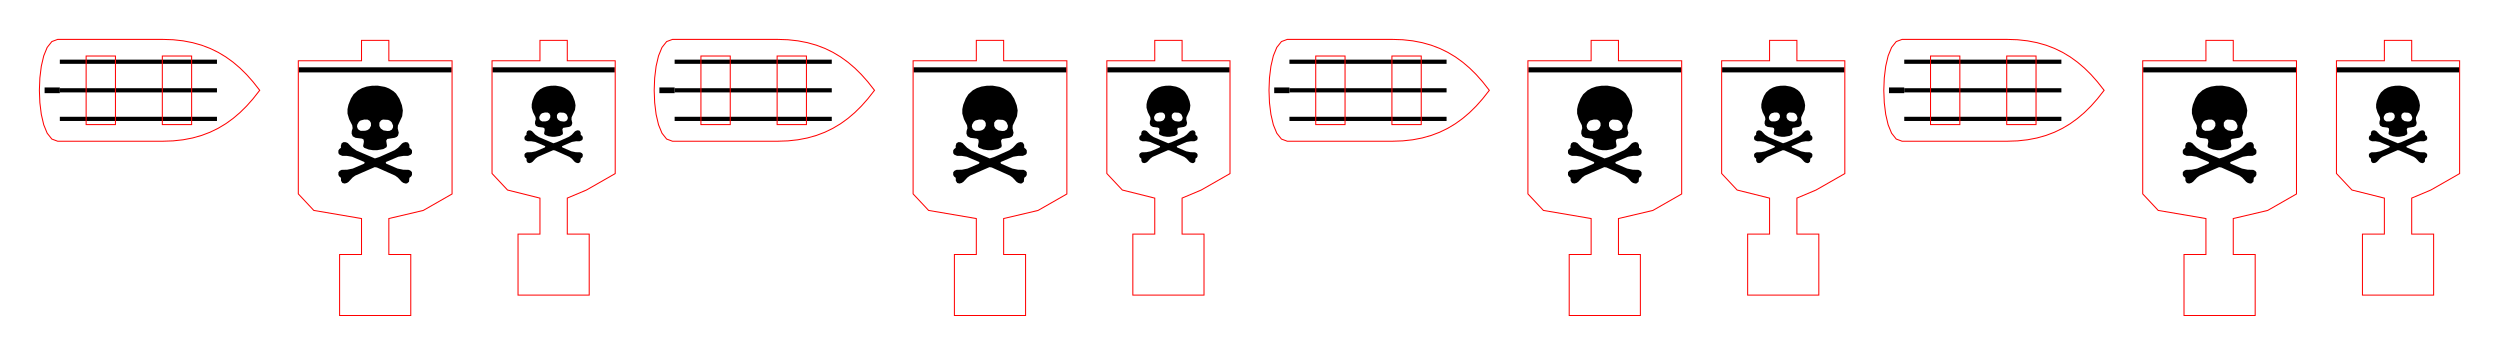
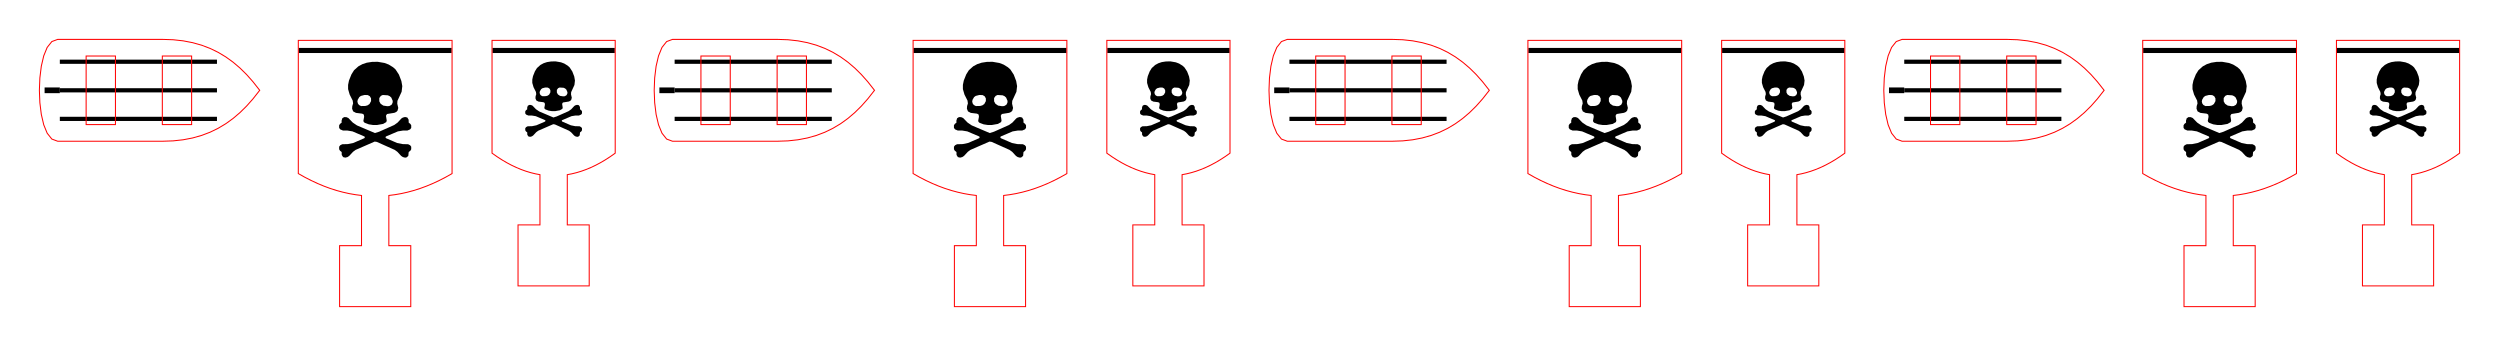
- <svg xmlns="http://www.w3.org/2000/svg" width="245.181mm" height="34.9mm" viewBox="0 0 245.181 34.9">
+ <svg xmlns="http://www.w3.org/2000/svg" width="245.181mm" height="34.034mm" viewBox="0 0 245.181 34.034">
  <g id="RASTER" class="layer-raster" fill="#000000" fill-rule="nonzero" stroke="none">
    <g class="piece" data-piece="ship-CRUMBLE-hull">
      <path d="M5.868 5.849L21.279 5.849L21.279 6.26L5.868 6.26Z" />
      <path d="M5.868 8.651L21.279 8.651L21.279 9.062L5.868 9.062Z" />
      <path d="M5.868 11.453L21.279 11.453L21.279 11.864L5.868 11.864Z" />
      <path d="M4.374 8.577L5.868 8.577L5.868 9.137L4.374 9.137Z" />
    </g>
    <g class="piece" data-piece="ship-CRUMBLE-main">
-       <path d="M29.295 6.6L44.295 6.6L44.295 7.1L29.295 7.1Z" />
-       <path d="M36.479 8.41L37.047 8.4L37.733 8.518L38.152 8.676L38.587 8.945L38.838 9.172L39.175 9.689L39.419 10.325L39.509 10.838L39.444 11.401L39.024 12.313L39.007 12.597L39.107 13.024L39.032 13.301L38.906 13.426L38.715 13.512L37.979 13.63L37.876 13.803L37.951 14.281L37.908 14.439L37.589 14.622L36.971 14.733L36.594 14.733L36.159 14.665L35.74 14.507L35.639 14.406L35.614 14.306L35.689 13.904L35.657 13.685L35.496 13.595L34.87 13.517L34.591 13.368L34.483 13.099L34.501 12.841L34.584 12.572L34.543 12.285L34.239 11.685L34.081 11.139L34.081 10.712L34.172 10.275L34.415 9.664L34.677 9.247L35.114 8.855L35.521 8.634L35.956 8.49ZM35.722 11.725L35.363 11.818L35.204 11.936L35.046 12.205L35.013 12.393L35.069 12.589L35.179 12.73L35.378 12.833L35.815 12.823L36.031 12.763L36.225 12.63L36.383 12.335L36.378 12.059L36.26 11.85L36.051 11.732ZM37.557 11.725L37.366 11.81L37.207 12.029L37.207 12.361L37.341 12.604L37.609 12.788L38.001 12.848L38.213 12.833L38.436 12.705L38.539 12.506L38.554 12.32L38.411 11.986L38.253 11.843L38.062 11.757ZM33.689 13.939L33.913 13.946L34.106 14.029L34.551 14.489L34.971 14.773L36.77 15.537L37.19 15.404L38.703 14.73L39.039 14.489L39.426 14.072L39.567 13.987L39.786 13.929L40.012 13.979L40.145 14.198L40.153 14.492L40.321 14.625L40.407 14.766L40.404 15.025L40.296 15.168L40.014 15.288L39.585 15.286L39.067 15.371L37.868 15.881L37.826 15.964L37.886 16.055L38.992 16.532L39.534 16.643L40.097 16.658L40.296 16.761L40.404 16.904L40.404 17.161L40.321 17.304L40.153 17.437L40.112 17.824L39.921 17.985L39.786 18L39.567 17.942L39.401 17.832L39.014 17.414L38.753 17.223L36.964 16.424L36.745 16.392L34.838 17.223L34.576 17.414L34.189 17.832L34.023 17.942L33.805 18L33.581 17.947L33.445 17.731L33.438 17.437L33.269 17.304L33.186 17.161L33.186 16.904L33.294 16.761L33.493 16.658L34.056 16.643L34.599 16.532L35.705 16.055L35.765 15.964L35.722 15.881L34.523 15.371L34.006 15.286L33.576 15.288L33.294 15.168L33.186 15.025L33.184 14.766L33.269 14.625L33.438 14.492L33.428 14.306L33.503 14.054Z" />
+       <path d="M29.295 4.7L44.295 4.7L44.295 5.2L29.295 5.2Z" />
+       <path d="M36.485 6.07L37.041 6.06L37.713 6.176L38.124 6.331L38.55 6.594L38.796 6.815L39.126 7.322L39.364 7.945L39.453 8.447L39.389 8.998L38.978 9.891L38.961 10.169L39.059 10.588L38.985 10.858L38.862 10.981L38.675 11.065L37.954 11.181L37.853 11.351L37.927 11.818L37.885 11.973L37.573 12.153L36.967 12.261L36.598 12.261L36.173 12.195L35.762 12.04L35.663 11.941L35.639 11.843L35.712 11.449L35.68 11.235L35.523 11.146L34.91 11.07L34.637 10.925L34.531 10.662L34.549 10.408L34.63 10.145L34.59 9.864L34.293 9.276L34.138 8.742L34.138 8.324L34.226 7.896L34.465 7.298L34.721 6.889L35.149 6.505L35.548 6.289L35.973 6.149ZM35.744 9.316L35.393 9.407L35.238 9.522L35.083 9.786L35.051 9.97L35.105 10.162L35.213 10.3L35.407 10.401L35.836 10.391L36.047 10.332L36.237 10.201L36.392 9.914L36.387 9.643L36.271 9.439L36.067 9.323ZM37.541 9.316L37.354 9.399L37.199 9.613L37.199 9.938L37.329 10.177L37.592 10.356L37.976 10.415L38.183 10.401L38.402 10.275L38.503 10.081L38.518 9.899L38.377 9.571L38.222 9.431L38.035 9.348ZM33.754 11.483L33.973 11.491L34.162 11.572L34.598 12.022L35.009 12.3L36.771 13.048L37.182 12.918L38.663 12.259L38.993 12.022L39.372 11.614L39.509 11.53L39.723 11.474L39.945 11.523L40.075 11.737L40.083 12.025L40.248 12.155L40.331 12.293L40.329 12.546L40.223 12.687L39.947 12.805L39.527 12.802L39.02 12.886L37.846 13.386L37.804 13.467L37.863 13.555L38.946 14.023L39.477 14.131L40.029 14.146L40.223 14.247L40.329 14.387L40.329 14.638L40.248 14.778L40.083 14.909L40.043 15.288L39.856 15.445L39.723 15.46L39.509 15.403L39.347 15.295L38.968 14.887L38.712 14.7L36.96 13.917L36.746 13.885L34.878 14.7L34.622 14.887L34.243 15.295L34.081 15.403L33.867 15.46L33.648 15.408L33.515 15.197L33.508 14.909L33.343 14.778L33.262 14.638L33.262 14.387L33.367 14.247L33.562 14.146L34.113 14.131L34.645 14.023L35.727 13.555L35.786 13.467L35.744 13.386L34.571 12.886L34.064 12.802L33.643 12.805L33.367 12.687L33.262 12.546L33.259 12.293L33.343 12.155L33.508 12.025L33.498 11.843L33.572 11.597Z" />
    </g>
    <g class="piece" data-piece="ship-CRUMBLE-fore">
-       <path d="M48.295 6.6L60.295 6.6L60.295 7.1L48.295 7.1Z" />
-       <path d="M54.045 8.408L54.494 8.4L55.037 8.494L55.37 8.619L55.714 8.832L55.913 9.011L56.179 9.421L56.372 9.924L56.444 10.33L56.392 10.775L56.06 11.498L56.046 11.723L56.126 12.061L56.066 12.28L55.966 12.379L55.815 12.447L55.232 12.54L55.151 12.677L55.21 13.055L55.177 13.181L54.924 13.326L54.434 13.414L54.136 13.414L53.792 13.36L53.46 13.235L53.38 13.155L53.36 13.075L53.42 12.757L53.394 12.584L53.267 12.512L52.771 12.451L52.55 12.333L52.465 12.12L52.479 11.915L52.544 11.703L52.513 11.476L52.272 11L52.147 10.569L52.147 10.23L52.218 9.884L52.411 9.401L52.618 9.07L52.964 8.76L53.287 8.585L53.631 8.472ZM53.446 11.032L53.161 11.106L53.036 11.199L52.91 11.412L52.885 11.561L52.928 11.717L53.016 11.828L53.173 11.91L53.519 11.902L53.69 11.854L53.844 11.748L53.969 11.516L53.965 11.297L53.871 11.132L53.706 11.038ZM54.898 11.032L54.747 11.1L54.621 11.273L54.621 11.535L54.727 11.728L54.94 11.874L55.25 11.921L55.417 11.91L55.594 11.808L55.676 11.651L55.688 11.504L55.574 11.239L55.449 11.126L55.298 11.058ZM51.836 12.785L52.013 12.791L52.166 12.857L52.519 13.221L52.851 13.445L54.275 14.05L54.608 13.945L55.805 13.412L56.072 13.221L56.378 12.89L56.49 12.823L56.663 12.777L56.842 12.817L56.947 12.99L56.953 13.223L57.087 13.328L57.154 13.439L57.152 13.644L57.067 13.758L56.844 13.853L56.504 13.851L56.094 13.919L55.145 14.323L55.111 14.388L55.159 14.46L56.034 14.838L56.464 14.926L56.909 14.938L57.067 15.019L57.152 15.133L57.152 15.335L57.087 15.449L56.953 15.554L56.921 15.861L56.77 15.988L56.663 16L56.49 15.954L56.358 15.867L56.052 15.536L55.845 15.385L54.428 14.753L54.255 14.727L52.745 15.385L52.538 15.536L52.232 15.867L52.101 15.954L51.928 16L51.751 15.958L51.643 15.787L51.637 15.554L51.504 15.449L51.438 15.335L51.438 15.133L51.524 15.019L51.681 14.938L52.127 14.926L52.556 14.838L53.432 14.46L53.479 14.388L53.446 14.323L52.497 13.919L52.087 13.851L51.747 13.853L51.524 13.758L51.438 13.644L51.436 13.439L51.504 13.328L51.637 13.223L51.629 13.075L51.689 12.876Z" />
+       <path d="M48.295 4.7L60.295 4.7L60.295 5.2L48.295 5.2Z" />
+       <path d="M54.051 6.028L54.489 6.02L55.018 6.111L55.341 6.233L55.676 6.44L55.87 6.615L56.13 7.014L56.318 7.504L56.387 7.899L56.337 8.333L56.013 9.036L56 9.255L56.077 9.584L56.019 9.797L55.922 9.894L55.775 9.96L55.208 10.051L55.128 10.185L55.186 10.553L55.153 10.675L54.907 10.816L54.431 10.902L54.14 10.902L53.805 10.849L53.482 10.727L53.404 10.65L53.385 10.572L53.443 10.262L53.418 10.094L53.294 10.024L52.811 9.964L52.596 9.85L52.513 9.643L52.527 9.443L52.59 9.236L52.559 9.015L52.325 8.552L52.203 8.132L52.203 7.802L52.273 7.465L52.461 6.994L52.662 6.673L52.999 6.371L53.313 6.2L53.648 6.09ZM53.468 8.583L53.191 8.655L53.069 8.746L52.947 8.953L52.922 9.098L52.964 9.249L53.05 9.358L53.203 9.437L53.54 9.429L53.706 9.383L53.855 9.28L53.978 9.054L53.974 8.841L53.883 8.68L53.722 8.589ZM54.882 8.583L54.735 8.649L54.613 8.817L54.613 9.073L54.716 9.261L54.923 9.402L55.225 9.449L55.388 9.437L55.56 9.338L55.64 9.185L55.651 9.042L55.541 8.784L55.419 8.674L55.272 8.608ZM51.901 10.29L52.073 10.295L52.222 10.359L52.565 10.714L52.889 10.933L54.276 11.522L54.599 11.419L55.766 10.9L56.025 10.714L56.323 10.392L56.432 10.326L56.6 10.282L56.775 10.321L56.877 10.489L56.883 10.716L57.013 10.818L57.079 10.927L57.077 11.126L56.994 11.237L56.777 11.33L56.445 11.328L56.046 11.394L55.122 11.787L55.089 11.851L55.136 11.921L55.988 12.289L56.407 12.374L56.841 12.386L56.994 12.465L57.077 12.575L57.077 12.773L57.013 12.883L56.883 12.986L56.852 13.284L56.705 13.408L56.6 13.42L56.432 13.375L56.304 13.29L56.006 12.969L55.804 12.821L54.425 12.205L54.256 12.18L52.786 12.821L52.585 12.969L52.286 13.29L52.158 13.375L51.99 13.42L51.818 13.379L51.713 13.213L51.707 12.986L51.577 12.883L51.513 12.773L51.513 12.575L51.597 12.465L51.75 12.386L52.184 12.374L52.602 12.289L53.454 11.921L53.501 11.851L53.468 11.787L52.544 11.394L52.145 11.328L51.814 11.33L51.597 11.237L51.513 11.126L51.511 10.927L51.577 10.818L51.707 10.716L51.699 10.572L51.758 10.379Z" />
    </g>
    <g class="piece" data-piece="ship-BISCOTTI-hull">
      <path d="M66.163 5.849L81.574 5.849L81.574 6.26L66.163 6.26Z" />
      <path d="M66.163 8.651L81.574 8.651L81.574 9.062L66.163 9.062Z" />
      <path d="M66.163 11.453L81.574 11.453L81.574 11.864L66.163 11.864Z" />
      <path d="M64.669 8.577L66.163 8.577L66.163 9.137L64.669 9.137Z" />
    </g>
    <g class="piece" data-piece="ship-BISCOTTI-main">
-       <path d="M89.59 6.6L104.59 6.6L104.59 7.1L89.59 7.1Z" />
-       <path d="M96.774 8.41L97.342 8.4L98.028 8.518L98.447 8.676L98.882 8.945L99.134 9.172L99.47 9.689L99.714 10.325L99.805 10.838L99.739 11.401L99.32 12.313L99.302 12.597L99.402 13.024L99.327 13.301L99.201 13.426L99.01 13.512L98.274 13.63L98.171 13.803L98.246 14.281L98.204 14.439L97.885 14.622L97.266 14.733L96.889 14.733L96.455 14.665L96.035 14.507L95.934 14.406L95.909 14.306L95.985 13.904L95.952 13.685L95.791 13.595L95.165 13.517L94.886 13.368L94.778 13.099L94.796 12.841L94.879 12.572L94.839 12.285L94.535 11.685L94.376 11.139L94.376 10.712L94.467 10.275L94.711 9.664L94.972 9.247L95.409 8.855L95.816 8.634L96.251 8.49ZM96.017 11.725L95.658 11.818L95.5 11.936L95.341 12.205L95.309 12.393L95.364 12.589L95.474 12.73L95.673 12.833L96.11 12.823L96.326 12.763L96.52 12.63L96.678 12.335L96.673 12.059L96.555 11.85L96.347 11.732ZM97.852 11.725L97.661 11.81L97.503 12.029L97.503 12.361L97.636 12.604L97.905 12.788L98.297 12.848L98.508 12.833L98.731 12.705L98.834 12.506L98.85 12.32L98.706 11.986L98.548 11.843L98.357 11.757ZM93.984 13.939L94.208 13.946L94.401 14.029L94.846 14.489L95.266 14.773L97.065 15.537L97.485 15.404L98.998 14.73L99.335 14.489L99.722 14.072L99.862 13.987L100.081 13.929L100.307 13.979L100.44 14.198L100.448 14.492L100.616 14.625L100.702 14.766L100.699 15.025L100.591 15.168L100.31 15.288L99.88 15.286L99.362 15.371L98.163 15.881L98.121 15.964L98.181 16.055L99.287 16.532L99.83 16.643L100.393 16.658L100.591 16.761L100.699 16.904L100.699 17.161L100.616 17.304L100.448 17.437L100.408 17.824L100.217 17.985L100.081 18L99.862 17.942L99.696 17.832L99.309 17.414L99.048 17.223L97.259 16.424L97.04 16.392L95.133 17.223L94.871 17.414L94.484 17.832L94.318 17.942L94.1 18L93.876 17.947L93.74 17.731L93.733 17.437L93.565 17.304L93.482 17.161L93.482 16.904L93.59 16.761L93.788 16.658L94.351 16.643L94.894 16.532L96 16.055L96.06 15.964L96.017 15.881L94.819 15.371L94.301 15.286L93.871 15.288L93.59 15.168L93.482 15.025L93.479 14.766L93.565 14.625L93.733 14.492L93.723 14.306L93.798 14.054Z" />
+       <path d="M89.59 4.7L104.59 4.7L104.59 5.2L89.59 5.2Z" />
+       <path d="M96.78 6.07L97.336 6.06L98.008 6.176L98.419 6.331L98.845 6.594L99.091 6.815L99.421 7.322L99.659 7.945L99.748 8.447L99.684 8.998L99.273 9.891L99.256 10.169L99.354 10.588L99.28 10.858L99.157 10.981L98.97 11.065L98.249 11.181L98.149 11.351L98.222 11.818L98.181 11.973L97.868 12.153L97.263 12.261L96.894 12.261L96.468 12.195L96.057 12.04L95.958 11.941L95.934 11.843L96.008 11.449L95.976 11.235L95.818 11.146L95.205 11.07L94.932 10.925L94.827 10.662L94.844 10.408L94.925 10.145L94.886 9.864L94.588 9.276L94.433 8.742L94.433 8.324L94.521 7.896L94.76 7.298L95.016 6.889L95.444 6.505L95.843 6.289L96.269 6.149ZM96.04 9.316L95.688 9.407L95.533 9.522L95.378 9.786L95.346 9.97L95.4 10.162L95.508 10.3L95.703 10.401L96.131 10.391L96.342 10.332L96.532 10.201L96.687 9.914L96.682 9.643L96.566 9.439L96.362 9.323ZM97.836 9.316L97.649 9.399L97.494 9.613L97.494 9.938L97.624 10.177L97.888 10.356L98.272 10.415L98.478 10.401L98.697 10.275L98.798 10.081L98.813 9.899L98.673 9.571L98.518 9.431L98.331 9.348ZM94.049 11.483L94.268 11.491L94.457 11.572L94.893 12.022L95.304 12.3L97.066 13.048L97.477 12.918L98.958 12.259L99.288 12.022L99.667 11.614L99.805 11.53L100.019 11.474L100.24 11.523L100.371 11.737L100.378 12.025L100.543 12.155L100.626 12.293L100.624 12.546L100.518 12.687L100.243 12.805L99.822 12.802L99.315 12.886L98.141 13.386L98.099 13.467L98.158 13.555L99.241 14.023L99.773 14.131L100.324 14.146L100.518 14.247L100.624 14.387L100.624 14.638L100.543 14.778L100.378 14.909L100.339 15.288L100.152 15.445L100.019 15.46L99.805 15.403L99.642 15.295L99.263 14.887L99.007 14.7L97.255 13.917L97.041 13.885L95.173 14.7L94.918 14.887L94.539 15.295L94.376 15.403L94.162 15.46L93.943 15.408L93.81 15.197L93.803 14.909L93.638 14.778L93.557 14.638L93.557 14.387L93.663 14.247L93.857 14.146L94.408 14.131L94.94 14.023L96.022 13.555L96.081 13.467L96.04 13.386L94.866 12.886L94.359 12.802L93.938 12.805L93.663 12.687L93.557 12.546L93.554 12.293L93.638 12.155L93.803 12.025L93.793 11.843L93.867 11.597Z" />
    </g>
    <g class="piece" data-piece="ship-BISCOTTI-fore">
-       <path d="M108.59 6.6L120.59 6.6L120.59 7.1L108.59 7.1Z" />
-       <path d="M114.34 8.408L114.789 8.4L115.332 8.494L115.665 8.619L116.009 8.832L116.208 9.011L116.474 9.421L116.667 9.924L116.739 10.33L116.687 10.775L116.355 11.498L116.341 11.723L116.421 12.061L116.361 12.28L116.262 12.379L116.11 12.447L115.527 12.54L115.446 12.677L115.506 13.055L115.472 13.181L115.219 13.326L114.73 13.414L114.431 13.414L114.087 13.36L113.755 13.235L113.675 13.155L113.655 13.075L113.715 12.757L113.689 12.584L113.562 12.512L113.066 12.451L112.846 12.333L112.76 12.12L112.774 11.915L112.84 11.703L112.808 11.476L112.567 11L112.442 10.569L112.442 10.23L112.513 9.884L112.706 9.401L112.913 9.07L113.259 8.76L113.582 8.585L113.926 8.472ZM113.741 11.032L113.456 11.106L113.331 11.199L113.206 11.412L113.18 11.561L113.224 11.717L113.311 11.828L113.468 11.91L113.814 11.902L113.986 11.854L114.139 11.748L114.264 11.516L114.26 11.297L114.167 11.132L114.001 11.038ZM115.193 11.032L115.042 11.1L114.917 11.273L114.917 11.535L115.022 11.728L115.235 11.874L115.545 11.921L115.712 11.91L115.89 11.808L115.971 11.651L115.983 11.504L115.87 11.239L115.744 11.126L115.593 11.058ZM112.131 12.785L112.308 12.791L112.462 12.857L112.814 13.221L113.146 13.445L114.571 14.05L114.903 13.945L116.1 13.412L116.367 13.221L116.673 12.89L116.785 12.823L116.958 12.777L117.137 12.817L117.242 12.99L117.248 13.223L117.382 13.328L117.449 13.439L117.447 13.644L117.362 13.758L117.139 13.853L116.799 13.851L116.389 13.919L115.44 14.323L115.406 14.388L115.454 14.46L116.329 14.838L116.759 14.926L117.205 14.938L117.362 15.019L117.447 15.133L117.447 15.335L117.382 15.449L117.248 15.554L117.217 15.861L117.065 15.988L116.958 16L116.785 15.954L116.654 15.867L116.347 15.536L116.14 15.385L114.724 14.753L114.551 14.727L113.041 15.385L112.834 15.536L112.527 15.867L112.396 15.954L112.223 16L112.046 15.958L111.938 15.787L111.932 15.554L111.799 15.449L111.733 15.335L111.733 15.133L111.819 15.019L111.976 14.938L112.422 14.926L112.852 14.838L113.727 14.46L113.775 14.388L113.741 14.323L112.792 13.919L112.382 13.851L112.042 13.853L111.819 13.758L111.733 13.644L111.731 13.439L111.799 13.328L111.932 13.223L111.924 13.075L111.984 12.876Z" />
+       <path d="M108.59 4.7L120.59 4.7L120.59 5.2L108.59 5.2Z" />
+       <path d="M114.346 6.028L114.784 6.02L115.313 6.111L115.636 6.233L115.972 6.44L116.165 6.615L116.425 7.014L116.613 7.504L116.683 7.899L116.632 8.333L116.309 9.036L116.295 9.255L116.373 9.584L116.314 9.797L116.218 9.894L116.07 9.96L115.503 10.051L115.423 10.185L115.481 10.553L115.449 10.675L115.203 10.816L114.726 10.902L114.435 10.902L114.1 10.849L113.777 10.727L113.699 10.65L113.68 10.572L113.738 10.262L113.713 10.094L113.589 10.024L113.107 9.964L112.891 9.85L112.808 9.643L112.822 9.443L112.886 9.236L112.855 9.015L112.62 8.552L112.498 8.132L112.498 7.802L112.568 7.465L112.756 6.994L112.957 6.673L113.294 6.371L113.608 6.2L113.943 6.09ZM113.763 8.583L113.486 8.655L113.364 8.746L113.242 8.953L113.217 9.098L113.26 9.249L113.345 9.358L113.498 9.437L113.835 9.429L114.001 9.383L114.151 9.28L114.273 9.054L114.269 8.841L114.178 8.68L114.017 8.589ZM115.177 8.583L115.03 8.649L114.908 8.817L114.908 9.073L115.011 9.261L115.218 9.402L115.52 9.449L115.683 9.437L115.855 9.338L115.935 9.185L115.946 9.042L115.836 8.784L115.714 8.674L115.567 8.608ZM112.196 10.29L112.368 10.295L112.518 10.359L112.861 10.714L113.184 10.933L114.571 11.522L114.895 11.419L116.061 10.9L116.32 10.714L116.619 10.392L116.727 10.326L116.896 10.282L117.07 10.321L117.173 10.489L117.178 10.716L117.308 10.818L117.374 10.927L117.372 11.126L117.289 11.237L117.072 11.33L116.741 11.328L116.342 11.394L115.418 11.787L115.385 11.851L115.431 11.921L116.283 12.289L116.702 12.374L117.136 12.386L117.289 12.465L117.372 12.575L117.372 12.773L117.308 12.883L117.178 12.986L117.147 13.284L117 13.408L116.896 13.42L116.727 13.375L116.599 13.29L116.301 12.969L116.099 12.821L114.72 12.205L114.552 12.18L113.081 12.821L112.88 12.969L112.582 13.29L112.454 13.375L112.285 13.42L112.113 13.379L112.008 13.213L112.002 12.986L111.873 12.883L111.809 12.773L111.809 12.575L111.892 12.465L112.045 12.386L112.479 12.374L112.897 12.289L113.75 11.921L113.796 11.851L113.763 11.787L112.839 11.394L112.44 11.328L112.109 11.33L111.892 11.237L111.809 11.126L111.807 10.927L111.873 10.818L112.002 10.716L111.995 10.572L112.053 10.379Z" />
    </g>
    <g class="piece" data-piece="ship-GINGERSNAP-hull">
      <path d="M126.458 5.849L141.869 5.849L141.869 6.26L126.458 6.26Z" />
      <path d="M126.458 8.651L141.869 8.651L141.869 9.062L126.458 9.062Z" />
      <path d="M126.458 11.453L141.869 11.453L141.869 11.864L126.458 11.864Z" />
      <path d="M124.964 8.577L126.458 8.577L126.458 9.137L124.964 9.137Z" />
    </g>
    <g class="piece" data-piece="ship-GINGERSNAP-main">
-       <path d="M149.886 6.6L164.886 6.6L164.886 7.1L149.886 7.1Z" />
-       <path d="M157.069 8.41L157.637 8.4L158.323 8.518L158.743 8.676L159.177 8.945L159.429 9.172L159.765 9.689L160.009 10.325L160.1 10.838L160.034 11.401L159.615 12.313L159.597 12.597L159.698 13.024L159.622 13.301L159.497 13.426L159.306 13.512L158.569 13.63L158.466 13.803L158.542 14.281L158.499 14.439L158.18 14.622L157.562 14.733L157.185 14.733L156.75 14.665L156.33 14.507L156.23 14.406L156.204 14.306L156.28 13.904L156.247 13.685L156.086 13.595L155.461 13.517L155.182 13.368L155.074 13.099L155.091 12.841L155.174 12.572L155.134 12.285L154.83 11.685L154.671 11.139L154.671 10.712L154.762 10.275L155.006 9.664L155.267 9.247L155.704 8.855L156.111 8.634L156.546 8.49ZM156.313 11.725L155.953 11.818L155.795 11.936L155.636 12.205L155.604 12.393L155.659 12.589L155.77 12.73L155.968 12.833L156.405 12.823L156.622 12.763L156.815 12.63L156.973 12.335L156.968 12.059L156.85 11.85L156.642 11.732ZM158.147 11.725L157.956 11.81L157.798 12.029L157.798 12.361L157.931 12.604L158.2 12.788L158.592 12.848L158.803 12.833L159.027 12.705L159.13 12.506L159.145 12.32L159.002 11.986L158.843 11.843L158.652 11.757ZM154.279 13.939L154.503 13.946L154.697 14.029L155.141 14.489L155.561 14.773L157.36 15.537L157.78 15.404L159.293 14.73L159.63 14.489L160.017 14.072L160.158 13.987L160.376 13.929L160.602 13.979L160.736 14.198L160.743 14.492L160.911 14.625L160.997 14.766L160.994 15.025L160.886 15.168L160.605 15.288L160.175 15.286L159.657 15.371L158.459 15.881L158.416 15.964L158.476 16.055L159.582 16.532L160.125 16.643L160.688 16.658L160.886 16.761L160.994 16.904L160.994 17.161L160.911 17.304L160.743 17.437L160.703 17.824L160.512 17.985L160.376 18L160.158 17.942L159.992 17.832L159.605 17.414L159.343 17.223L157.554 16.424L157.335 16.392L155.428 17.223L155.167 17.414L154.78 17.832L154.614 17.942L154.395 18L154.171 17.947L154.036 17.731L154.028 17.437L153.86 17.304L153.777 17.161L153.777 16.904L153.885 16.761L154.083 16.658L154.646 16.643L155.189 16.532L156.295 16.055L156.355 15.964L156.313 15.881L155.114 15.371L154.596 15.286L154.166 15.288L153.885 15.168L153.777 15.025L153.774 14.766L153.86 14.625L154.028 14.492L154.018 14.306L154.093 14.054Z" />
+       <path d="M149.886 4.7L164.886 4.7L164.886 5.2L149.886 5.2Z" />
+       <path d="M157.076 6.07L157.632 6.06L158.303 6.176L158.714 6.331L159.14 6.594L159.386 6.815L159.716 7.322L159.955 7.945L160.043 8.447L159.979 8.998L159.568 9.891L159.551 10.169L159.649 10.588L159.576 10.858L159.453 10.981L159.266 11.065L158.545 11.181L158.444 11.351L158.518 11.818L158.476 11.973L158.163 12.153L157.558 12.261L157.189 12.261L156.763 12.195L156.352 12.04L156.254 11.941L156.229 11.843L156.303 11.449L156.271 11.235L156.113 11.146L155.501 11.07L155.228 10.925L155.122 10.662L155.139 10.408L155.22 10.145L155.181 9.864L154.883 9.276L154.728 8.742L154.728 8.324L154.817 7.896L155.055 7.298L155.311 6.889L155.739 6.505L156.138 6.289L156.564 6.149ZM156.335 9.316L155.983 9.407L155.828 9.522L155.673 9.786L155.641 9.97L155.695 10.162L155.803 10.3L155.998 10.401L156.426 10.391L156.638 10.332L156.827 10.201L156.982 9.914L156.977 9.643L156.861 9.439L156.657 9.323ZM158.131 9.316L157.944 9.399L157.789 9.613L157.789 9.938L157.92 10.177L158.183 10.356L158.567 10.415L158.773 10.401L158.992 10.275L159.093 10.081L159.108 9.899L158.968 9.571L158.813 9.431L158.626 9.348ZM154.344 11.483L154.563 11.491L154.753 11.572L155.188 12.022L155.599 12.3L157.361 13.048L157.772 12.918L159.253 12.259L159.583 12.022L159.962 11.614L160.1 11.53L160.314 11.474L160.535 11.523L160.666 11.737L160.673 12.025L160.838 12.155L160.922 12.293L160.919 12.546L160.813 12.687L160.538 12.805L160.117 12.802L159.61 12.886L158.436 13.386L158.395 13.467L158.454 13.555L159.536 14.023L160.068 14.131L160.619 14.146L160.813 14.247L160.919 14.387L160.919 14.638L160.838 14.778L160.673 14.909L160.634 15.288L160.447 15.445L160.314 15.46L160.1 15.403L159.937 15.295L159.558 14.887L159.303 14.7L157.55 13.917L157.336 13.885L155.469 14.7L155.213 14.887L154.834 15.295L154.671 15.403L154.457 15.46L154.238 15.408L154.105 15.197L154.098 14.909L153.933 14.778L153.852 14.638L153.852 14.387L153.958 14.247L154.152 14.146L154.703 14.131L155.235 14.023L156.318 13.555L156.377 13.467L156.335 13.386L155.161 12.886L154.654 12.802L154.233 12.805L153.958 12.687L153.852 12.546L153.85 12.293L153.933 12.155L154.098 12.025L154.088 11.843L154.162 11.597Z" />
    </g>
    <g class="piece" data-piece="ship-GINGERSNAP-fore">
-       <path d="M168.886 6.6L180.886 6.6L180.886 7.1L168.886 7.1Z" />
-       <path d="M174.635 8.408L175.085 8.4L175.628 8.494L175.96 8.619L176.304 8.832L176.503 9.011L176.77 9.421L176.963 9.924L177.034 10.33L176.983 10.775L176.65 11.498L176.636 11.723L176.716 12.061L176.656 12.28L176.557 12.379L176.406 12.447L175.823 12.54L175.741 12.677L175.801 13.055L175.767 13.181L175.514 13.326L175.025 13.414L174.726 13.414L174.382 13.36L174.05 13.235L173.97 13.155L173.951 13.075L174.01 12.757L173.984 12.584L173.857 12.512L173.362 12.451L173.141 12.333L173.055 12.12L173.069 11.915L173.135 11.703L173.103 11.476L172.862 11L172.737 10.569L172.737 10.23L172.809 9.884L173.002 9.401L173.208 9.07L173.555 8.76L173.877 8.585L174.221 8.472ZM174.036 11.032L173.752 11.106L173.626 11.199L173.501 11.412L173.475 11.561L173.519 11.717L173.606 11.828L173.764 11.91L174.11 11.902L174.281 11.854L174.434 11.748L174.559 11.516L174.555 11.297L174.462 11.132L174.297 11.038ZM175.488 11.032L175.337 11.1L175.212 11.273L175.212 11.535L175.317 11.728L175.53 11.874L175.841 11.921L176.008 11.91L176.185 11.808L176.266 11.651L176.278 11.504L176.165 11.239L176.04 11.126L175.888 11.058ZM172.427 12.785L172.604 12.791L172.757 12.857L173.109 13.221L173.441 13.445L174.866 14.05L175.198 13.945L176.396 13.412L176.662 13.221L176.969 12.89L177.08 12.823L177.253 12.777L177.432 12.817L177.538 12.99L177.544 13.223L177.677 13.328L177.745 13.439L177.743 13.644L177.657 13.758L177.434 13.853L177.094 13.851L176.684 13.919L175.735 14.323L175.701 14.388L175.749 14.46L176.624 14.838L177.054 14.926L177.5 14.938L177.657 15.019L177.743 15.133L177.743 15.335L177.677 15.449L177.544 15.554L177.512 15.861L177.361 15.988L177.253 16L177.08 15.954L176.949 15.867L176.642 15.536L176.435 15.385L175.019 14.753L174.846 14.727L173.336 15.385L173.129 15.536L172.822 15.867L172.691 15.954L172.518 16L172.341 15.958L172.234 15.787L172.228 15.554L172.094 15.449L172.029 15.335L172.029 15.133L172.114 15.019L172.271 14.938L172.717 14.926L173.147 14.838L174.022 14.46L174.07 14.388L174.036 14.323L173.087 13.919L172.677 13.851L172.337 13.853L172.114 13.758L172.029 13.644L172.027 13.439L172.094 13.328L172.228 13.223L172.22 13.075L172.279 12.876Z" />
+       <path d="M168.886 4.7L180.886 4.7L180.886 5.2L168.886 5.2Z" />
+       <path d="M174.642 6.028L175.079 6.02L175.608 6.111L175.932 6.233L176.267 6.44L176.461 6.615L176.72 7.014L176.908 7.504L176.978 7.899L176.927 8.333L176.604 9.036L176.59 9.255L176.668 9.584L176.61 9.797L176.513 9.894L176.366 9.96L175.798 10.051L175.719 10.185L175.777 10.553L175.744 10.675L175.498 10.816L175.021 10.902L174.731 10.902L174.395 10.849L174.072 10.727L173.995 10.65L173.975 10.572L174.033 10.262L174.008 10.094L173.884 10.024L173.402 9.964L173.187 9.85L173.103 9.643L173.117 9.443L173.181 9.236L173.15 9.015L172.915 8.552L172.793 8.132L172.793 7.802L172.863 7.465L173.051 6.994L173.253 6.673L173.59 6.371L173.903 6.2L174.239 6.09ZM174.058 8.583L173.781 8.655L173.659 8.746L173.537 8.953L173.512 9.098L173.555 9.249L173.64 9.358L173.793 9.437L174.13 9.429L174.297 9.383L174.446 9.28L174.568 9.054L174.564 8.841L174.473 8.68L174.312 8.589ZM175.473 8.583L175.325 8.649L175.203 8.817L175.203 9.073L175.306 9.261L175.513 9.402L175.815 9.449L175.978 9.437L176.151 9.338L176.23 9.185L176.242 9.042L176.131 8.784L176.009 8.674L175.862 8.608ZM172.491 10.29L172.664 10.295L172.813 10.359L173.156 10.714L173.479 10.933L174.866 11.522L175.19 11.419L176.356 10.9L176.615 10.714L176.914 10.392L177.022 10.326L177.191 10.282L177.365 10.321L177.468 10.489L177.474 10.716L177.603 10.818L177.669 10.927L177.667 11.126L177.584 11.237L177.367 11.33L177.036 11.328L176.637 11.394L175.713 11.787L175.68 11.851L175.726 11.921L176.579 12.289L176.997 12.374L177.431 12.386L177.584 12.465L177.667 12.575L177.667 12.773L177.603 12.883L177.474 12.986L177.443 13.284L177.295 13.408L177.191 13.42L177.022 13.375L176.894 13.29L176.596 12.969L176.395 12.821L175.015 12.205L174.847 12.18L173.377 12.821L173.175 12.969L172.877 13.29L172.749 13.375L172.58 13.42L172.408 13.379L172.303 13.213L172.298 12.986L172.168 12.883L172.104 12.773L172.104 12.575L172.187 12.465L172.34 12.386L172.774 12.374L173.193 12.289L174.045 11.921L174.091 11.851L174.058 11.787L173.134 11.394L172.735 11.328L172.404 11.33L172.187 11.237L172.104 11.126L172.102 10.927L172.168 10.818L172.298 10.716L172.29 10.572L172.348 10.379Z" />
    </g>
    <g class="piece" data-piece="ship-SHORTBREAD-hull">
      <path d="M186.754 5.849L202.165 5.849L202.165 6.26L186.754 6.26Z" />
      <path d="M186.754 8.651L202.165 8.651L202.165 9.062L186.754 9.062Z" />
      <path d="M186.754 11.453L202.165 11.453L202.165 11.864L186.754 11.864Z" />
      <path d="M185.259 8.577L186.754 8.577L186.754 9.137L185.259 9.137Z" />
    </g>
    <g class="piece" data-piece="ship-SHORTBREAD-main">
-       <path d="M210.181 6.6L225.181 6.6L225.181 7.1L210.181 7.1Z" />
-       <path d="M217.364 8.41L217.932 8.4L218.618 8.518L219.038 8.676L219.473 8.945L219.724 9.172L220.061 9.689L220.304 10.325L220.395 10.838L220.33 11.401L219.91 12.313L219.892 12.597L219.993 13.024L219.917 13.301L219.792 13.426L219.601 13.512L218.864 13.63L218.761 13.803L218.837 14.281L218.794 14.439L218.475 14.622L217.857 14.733L217.48 14.733L217.045 14.665L216.625 14.507L216.525 14.406L216.5 14.306L216.575 13.904L216.542 13.685L216.382 13.595L215.756 13.517L215.477 13.368L215.369 13.099L215.386 12.841L215.469 12.572L215.429 12.285L215.125 11.685L214.967 11.139L214.967 10.712L215.057 10.275L215.301 9.664L215.562 9.247L216 8.855L216.407 8.634L216.841 8.49ZM216.608 11.725L216.248 11.818L216.09 11.936L215.932 12.205L215.899 12.393L215.954 12.589L216.065 12.73L216.263 12.833L216.701 12.823L216.917 12.763L217.11 12.63L217.269 12.335L217.264 12.059L217.146 11.85L216.937 11.732ZM218.442 11.725L218.251 11.81L218.093 12.029L218.093 12.361L218.226 12.604L218.495 12.788L218.887 12.848L219.098 12.833L219.322 12.705L219.425 12.506L219.44 12.32L219.297 11.986L219.138 11.843L218.947 11.757ZM214.575 13.939L214.798 13.946L214.992 14.029L215.437 14.489L215.856 14.773L217.656 15.537L218.075 15.404L219.588 14.73L219.925 14.489L220.312 14.072L220.453 13.987L220.671 13.929L220.898 13.979L221.031 14.198L221.038 14.492L221.207 14.625L221.292 14.766L221.29 15.025L221.182 15.168L220.9 15.288L220.47 15.286L219.953 15.371L218.754 15.881L218.711 15.964L218.771 16.055L219.877 16.532L220.42 16.643L220.983 16.658L221.182 16.761L221.29 16.904L221.29 17.161L221.207 17.304L221.038 17.437L220.998 17.824L220.807 17.985L220.671 18L220.453 17.942L220.287 17.832L219.9 17.414L219.638 17.223L217.849 16.424L217.631 16.392L215.723 17.223L215.462 17.414L215.075 17.832L214.909 17.942L214.69 18L214.467 17.947L214.331 17.731L214.323 17.437L214.155 17.304L214.072 17.161L214.072 16.904L214.18 16.761L214.379 16.658L214.942 16.643L215.484 16.532L216.59 16.055L216.65 15.964L216.608 15.881L215.409 15.371L214.891 15.286L214.462 15.288L214.18 15.168L214.072 15.025L214.069 14.766L214.155 14.625L214.323 14.492L214.313 14.306L214.389 14.054Z" />
+       <path d="M210.181 4.7L225.181 4.7L225.181 5.2L210.181 5.2Z" />
+       <path d="M217.371 6.07L217.927 6.06L218.599 6.176L219.01 6.331L219.435 6.594L219.681 6.815L220.011 7.322L220.25 7.945L220.338 8.447L220.274 8.998L219.863 9.891L219.846 10.169L219.945 10.588L219.871 10.858L219.748 10.981L219.561 11.065L218.84 11.181L218.739 11.351L218.813 11.818L218.771 11.973L218.458 12.153L217.853 12.261L217.484 12.261L217.058 12.195L216.647 12.04L216.549 11.941L216.524 11.843L216.598 11.449L216.566 11.235L216.409 11.146L215.796 11.07L215.523 10.925L215.417 10.662L215.434 10.408L215.515 10.145L215.476 9.864L215.178 9.276L215.023 8.742L215.023 8.324L215.112 7.896L215.35 7.298L215.606 6.889L216.035 6.505L216.433 6.289L216.859 6.149ZM216.63 9.316L216.278 9.407L216.123 9.522L215.968 9.786L215.936 9.97L215.99 10.162L216.099 10.3L216.293 10.401L216.721 10.391L216.933 10.332L217.122 10.201L217.277 9.914L217.272 9.643L217.157 9.439L216.952 9.323ZM218.426 9.316L218.239 9.399L218.084 9.613L218.084 9.938L218.215 10.177L218.478 10.356L218.862 10.415L219.069 10.401L219.288 10.275L219.389 10.081L219.403 9.899L219.263 9.571L219.108 9.431L218.921 9.348ZM214.639 11.483L214.858 11.491L215.048 11.572L215.483 12.022L215.894 12.3L217.656 13.048L218.067 12.918L219.548 12.259L219.878 12.022L220.257 11.614L220.395 11.53L220.609 11.474L220.831 11.523L220.961 11.737L220.968 12.025L221.133 12.155L221.217 12.293L221.214 12.546L221.109 12.687L220.833 12.805L220.412 12.802L219.905 12.886L218.732 13.386L218.69 13.467L218.749 13.555L219.831 14.023L220.363 14.131L220.914 14.146L221.109 14.247L221.214 14.387L221.214 14.638L221.133 14.778L220.968 14.909L220.929 15.288L220.742 15.445L220.609 15.46L220.395 15.403L220.233 15.295L219.854 14.887L219.598 14.7L217.846 13.917L217.632 13.885L215.764 14.7L215.508 14.887L215.129 15.295L214.967 15.403L214.753 15.46L214.534 15.408L214.401 15.197L214.393 14.909L214.228 14.778L214.147 14.638L214.147 14.387L214.253 14.247L214.447 14.146L214.999 14.131L215.53 14.023L216.613 13.555L216.672 13.467L216.63 13.386L215.456 12.886L214.949 12.802L214.529 12.805L214.253 12.687L214.147 12.546L214.145 12.293L214.228 12.155L214.393 12.025L214.383 11.843L214.457 11.597Z" />
    </g>
    <g class="piece" data-piece="ship-SHORTBREAD-fore">
-       <path d="M229.181 6.6L241.181 6.6L241.181 7.1L229.181 7.1Z" />
-       <path d="M234.93 8.408L235.38 8.4L235.923 8.494L236.255 8.619L236.599 8.832L236.798 9.011L237.065 9.421L237.258 9.924L237.329 10.33L237.278 10.775L236.946 11.498L236.932 11.723L237.011 12.061L236.951 12.28L236.852 12.379L236.701 12.447L236.118 12.54L236.036 12.677L236.096 13.055L236.062 13.181L235.809 13.326L235.32 13.414L235.022 13.414L234.677 13.36L234.345 13.235L234.266 13.155L234.246 13.075L234.305 12.757L234.28 12.584L234.152 12.512L233.657 12.451L233.436 12.333L233.35 12.12L233.364 11.915L233.43 11.703L233.398 11.476L233.157 11L233.032 10.569L233.032 10.23L233.104 9.884L233.297 9.401L233.504 9.07L233.85 8.76L234.172 8.585L234.516 8.472ZM234.331 11.032L234.047 11.106L233.921 11.199L233.796 11.412L233.77 11.561L233.814 11.717L233.902 11.828L234.059 11.91L234.405 11.902L234.576 11.854L234.729 11.748L234.855 11.516L234.851 11.297L234.757 11.132L234.592 11.038ZM235.784 11.032L235.632 11.1L235.507 11.273L235.507 11.535L235.613 11.728L235.825 11.874L236.136 11.921L236.303 11.91L236.48 11.808L236.562 11.651L236.573 11.504L236.46 11.239L236.335 11.126L236.184 11.058ZM232.722 12.785L232.899 12.791L233.052 12.857L233.404 13.221L233.736 13.445L235.161 14.05L235.493 13.945L236.691 13.412L236.957 13.221L237.264 12.89L237.375 12.823L237.548 12.777L237.727 12.817L237.833 12.99L237.839 13.223L237.972 13.328L238.04 13.439L238.038 13.644L237.952 13.758L237.729 13.853L237.389 13.851L236.979 13.919L236.03 14.323L235.997 14.388L236.044 14.46L236.92 14.838L237.349 14.926L237.795 14.938L237.952 15.019L238.038 15.133L238.038 15.335L237.972 15.449L237.839 15.554L237.807 15.861L237.656 15.988L237.548 16L237.375 15.954L237.244 15.867L236.938 15.536L236.731 15.385L235.314 14.753L235.141 14.727L233.631 15.385L233.424 15.536L233.118 15.867L232.986 15.954L232.813 16L232.636 15.958L232.529 15.787L232.523 15.554L232.389 15.449L232.324 15.335L232.324 15.133L232.409 15.019L232.567 14.938L233.012 14.926L233.442 14.838L234.317 14.46L234.365 14.388L234.331 14.323L233.382 13.919L232.972 13.851L232.632 13.853L232.409 13.758L232.324 13.644L232.322 13.439L232.389 13.328L232.523 13.223L232.515 13.075L232.575 12.876Z" />
+       <path d="M229.181 4.7L241.181 4.7L241.181 5.2L229.181 5.2Z" />
+       <path d="M234.937 6.028L235.375 6.02L235.903 6.111L236.227 6.233L236.562 6.44L236.756 6.615L237.015 7.014L237.203 7.504L237.273 7.899L237.223 8.333L236.899 9.036L236.886 9.255L236.963 9.584L236.905 9.797L236.808 9.894L236.661 9.96L236.093 10.051L236.014 10.185L236.072 10.553L236.039 10.675L235.793 10.816L235.316 10.902L235.026 10.902L234.691 10.849L234.367 10.727L234.29 10.65L234.27 10.572L234.328 10.262L234.303 10.094L234.179 10.024L233.697 9.964L233.482 9.85L233.399 9.643L233.412 9.443L233.476 9.236L233.445 9.015L233.211 8.552L233.089 8.132L233.089 7.802L233.158 7.465L233.346 6.994L233.548 6.673L233.885 6.371L234.199 6.2L234.534 6.09ZM234.354 8.583L234.077 8.655L233.955 8.746L233.833 8.953L233.807 9.098L233.85 9.249L233.935 9.358L234.088 9.437L234.425 9.429L234.592 9.383L234.741 9.28L234.863 9.054L234.859 8.841L234.768 8.68L234.607 8.589ZM235.768 8.583L235.621 8.649L235.498 8.817L235.498 9.073L235.601 9.261L235.808 9.402L236.111 9.449L236.273 9.437L236.446 9.338L236.525 9.185L236.537 9.042L236.426 8.784L236.304 8.674L236.157 8.608ZM232.786 10.29L232.959 10.295L233.108 10.359L233.451 10.714L233.774 10.933L235.161 11.522L235.485 11.419L236.651 10.9L236.911 10.714L237.209 10.392L237.318 10.326L237.486 10.282L237.66 10.321L237.763 10.489L237.769 10.716L237.899 10.818L237.965 10.927L237.963 11.126L237.879 11.237L237.662 11.33L237.331 11.328L236.932 11.394L236.008 11.787L235.975 11.851L236.022 11.921L236.874 12.289L237.292 12.374L237.726 12.386L237.879 12.465L237.963 12.575L237.963 12.773L237.899 12.883L237.769 12.986L237.738 13.284L237.591 13.408L237.486 13.42L237.318 13.375L237.19 13.29L236.891 12.969L236.69 12.821L235.311 12.205L235.142 12.18L233.672 12.821L233.47 12.969L233.172 13.29L233.044 13.375L232.876 13.42L232.703 13.379L232.599 13.213L232.593 12.986L232.463 12.883L232.399 12.773L232.399 12.575L232.482 12.465L232.635 12.386L233.069 12.374L233.488 12.289L234.34 11.921L234.387 11.851L234.354 11.787L233.43 11.394L233.031 11.328L232.699 11.33L232.482 11.237L232.399 11.126L232.397 10.927L232.463 10.818L232.593 10.716L232.585 10.572L232.643 10.379Z" />
    </g>
  </g>
  <g id="CUT" class="layer-cut" fill="none" stroke="#ff0000" stroke-width="0.1">
    <g class="piece" data-piece="ship-CRUMBLE-hull">
      <path d="M5.656 3.863L15.958 3.863L16.987 3.898L17.965 4.006L18.891 4.184L19.769 4.431L20.601 4.747L21.391 5.131L22.141 5.58L22.855 6.095L23.535 6.672L24.184 7.313L24.807 8.014L25.47 8.857L24.807 9.7L24.184 10.401L23.535 11.041L22.855 11.619L22.141 12.134L21.391 12.583L20.601 12.967L19.769 13.283L18.891 13.53L17.965 13.708L16.987 13.815L15.958 13.851L5.656 13.851L5.084 13.638L4.627 13.064L4.289 12.238L4.051 11.219L3.91 10.071L3.862 8.857L3.91 7.643L4.051 6.494L4.289 5.476L4.627 4.649L5.084 4.076Z" />
      <path d="M8.447 5.494L11.322 5.494L11.322 12.219L8.447 12.219Z" />
      <path d="M15.919 5.494L18.794 5.494L18.794 12.219L15.919 12.219Z" />
    </g>
    <g class="piece" data-piece="ship-CRUMBLE-main">
-       <path d="M35.455 3.96L38.135 3.96L38.135 5.96L44.335 5.96L44.335 19.023L41.51 20.638L38.135 21.432L38.135 24.96L40.285 24.96L40.285 30.94L33.305 30.94L33.305 24.96L35.455 24.96L35.455 21.434L30.775 20.637L29.255 19.016L29.255 5.96L35.455 5.96Z" />
+       <path d="M35.495 3.96L44.335 3.96L44.335 17.023L43.694 17.384L43.073 17.703L42.451 17.992L41.83 18.252L41.208 18.481L40.587 18.68L39.965 18.848L39.343 18.987L38.721 19.095L38.135 19.169L38.135 24.094L40.285 24.094L40.285 30.074L33.305 30.074L33.305 24.094L35.455 24.094L35.455 19.169L34.869 19.095L34.247 18.987L33.626 18.848L33.004 18.68L32.382 18.481L31.761 18.252L31.139 17.992L30.518 17.703L29.896 17.384L29.255 17.023L29.255 3.96Z" />
    </g>
    <g class="piece" data-piece="ship-CRUMBLE-fore">
-       <path d="M52.955 3.96L55.635 3.96L55.635 5.96L60.335 5.96L60.335 17.023L57.513 18.636L55.635 19.427L55.635 22.96L57.785 22.96L57.785 28.94L50.805 28.94L50.805 22.96L52.955 22.96L52.955 19.431L49.774 18.636L48.255 17.016L48.255 5.96L52.955 5.96Z" />
+       <path d="M52.995 3.96L60.335 3.96L60.335 15.021L59.848 15.364L59.376 15.669L58.905 15.947L58.433 16.198L57.961 16.422L57.49 16.619L57.018 16.789L56.546 16.932L56.074 17.048L55.635 17.13L55.635 22.057L57.785 22.057L57.785 28.037L50.805 28.037L50.805 22.057L52.955 22.057L52.955 17.13L52.517 17.048L52.045 16.932L51.573 16.789L51.101 16.619L50.629 16.422L50.157 16.198L49.686 15.947L49.214 15.669L48.743 15.364L48.255 15.021L48.255 3.96Z" />
    </g>
    <g class="piece" data-piece="ship-BISCOTTI-hull">
      <path d="M65.952 3.863L76.253 3.863L77.282 3.898L78.26 4.006L79.186 4.184L80.064 4.431L80.897 4.747L81.686 5.131L82.437 5.58L83.15 6.095L83.83 6.672L84.479 7.313L85.102 8.014L85.765 8.857L85.102 9.7L84.479 10.401L83.83 11.041L83.15 11.619L82.437 12.134L81.686 12.583L80.897 12.967L80.064 13.283L79.186 13.53L78.26 13.708L77.282 13.815L76.253 13.851L65.952 13.851L65.379 13.638L64.923 13.064L64.584 12.238L64.346 11.219L64.205 10.071L64.158 8.857L64.205 7.643L64.346 6.494L64.584 5.476L64.923 4.649L65.379 4.076Z" />
      <path d="M68.742 5.494L71.617 5.494L71.617 12.219L68.742 12.219Z" />
      <path d="M76.214 5.494L79.089 5.494L79.089 12.219L76.214 12.219Z" />
    </g>
    <g class="piece" data-piece="ship-BISCOTTI-main">
-       <path d="M95.75 3.96L98.43 3.96L98.43 5.96L104.63 5.96L104.63 19.023L101.805 20.638L98.43 21.432L98.43 24.96L100.58 24.96L100.58 30.94L93.6 30.94L93.6 24.96L95.75 24.96L95.75 21.434L91.07 20.637L89.55 19.016L89.55 5.96L95.75 5.96Z" />
+       <path d="M95.79 3.96L104.63 3.96L104.63 17.023L103.989 17.384L103.368 17.703L102.747 17.992L102.125 18.252L101.503 18.481L100.882 18.68L100.26 18.848L99.638 18.987L99.016 19.095L98.43 19.169L98.43 24.094L100.58 24.094L100.58 30.074L93.6 30.074L93.6 24.094L95.75 24.094L95.75 19.169L95.164 19.095L94.543 18.987L93.921 18.848L93.299 18.68L92.677 18.481L92.056 18.252L91.434 17.992L90.813 17.703L90.191 17.384L89.55 17.023L89.55 3.96Z" />
    </g>
    <g class="piece" data-piece="ship-BISCOTTI-fore">
-       <path d="M113.25 3.96L115.93 3.96L115.93 5.96L120.63 5.96L120.63 17.023L117.808 18.636L115.93 19.427L115.93 22.96L118.08 22.96L118.08 28.94L111.1 28.94L111.1 22.96L113.25 22.96L113.25 19.431L110.069 18.636L108.55 17.016L108.55 5.96L113.25 5.96Z" />
+       <path d="M113.29 3.96L120.63 3.96L120.63 15.021L120.143 15.364L119.671 15.669L119.2 15.947L118.728 16.198L118.257 16.422L117.785 16.619L117.313 16.789L116.841 16.932L116.369 17.048L115.93 17.13L115.93 22.057L118.08 22.057L118.08 28.037L111.1 28.037L111.1 22.057L113.25 22.057L113.25 17.13L112.812 17.048L112.34 16.932L111.868 16.789L111.396 16.619L110.924 16.422L110.452 16.198L109.981 15.947L109.509 15.669L109.038 15.364L108.55 15.021L108.55 3.96Z" />
    </g>
    <g class="piece" data-piece="ship-GINGERSNAP-hull">
      <path d="M126.247 3.863L136.548 3.863L137.578 3.898L138.555 4.006L139.481 4.184L140.359 4.431L141.192 4.747L141.982 5.131L142.732 5.58L143.445 6.095L144.125 6.672L144.775 7.313L145.397 8.014L146.061 8.857L145.397 9.7L144.775 10.401L144.125 11.041L143.445 11.619L142.732 12.134L141.982 12.583L141.192 12.967L140.359 13.283L139.481 13.53L138.555 13.708L137.578 13.815L136.548 13.851L126.247 13.851L125.674 13.638L125.218 13.064L124.879 12.238L124.642 11.219L124.5 10.071L124.453 8.857L124.5 7.643L124.642 6.494L124.879 5.476L125.218 4.649L125.674 4.076Z" />
      <path d="M129.037 5.494L131.912 5.494L131.912 12.219L129.037 12.219Z" />
      <path d="M136.509 5.494L139.384 5.494L139.384 12.219L136.509 12.219Z" />
    </g>
    <g class="piece" data-piece="ship-GINGERSNAP-main">
-       <path d="M156.046 3.96L158.726 3.96L158.726 5.96L164.926 5.96L164.926 19.023L162.1 20.638L158.726 21.432L158.726 24.96L160.876 24.96L160.876 30.94L153.896 30.94L153.896 24.96L156.046 24.96L156.046 21.434L151.366 20.637L149.846 19.016L149.846 5.96L156.046 5.96Z" />
+       <path d="M156.086 3.96L164.926 3.96L164.926 17.023L164.285 17.384L163.663 17.703L163.042 17.992L162.42 18.252L161.799 18.481L161.177 18.68L160.555 18.848L159.933 18.987L159.312 19.095L158.726 19.169L158.726 24.094L160.876 24.094L160.876 30.074L153.896 30.074L153.896 24.094L156.046 24.094L156.046 19.169L155.46 19.095L154.838 18.987L154.216 18.848L153.594 18.68L152.973 18.481L152.351 18.252L151.729 17.992L151.108 17.703L150.487 17.384L149.846 17.023L149.846 3.96Z" />
    </g>
    <g class="piece" data-piece="ship-GINGERSNAP-fore">
-       <path d="M173.546 3.96L176.226 3.96L176.226 5.96L180.926 5.96L180.926 17.023L178.103 18.636L176.226 19.427L176.226 22.96L178.376 22.96L178.376 28.94L171.396 28.94L171.396 22.96L173.546 22.96L173.546 19.431L170.364 18.636L168.846 17.016L168.846 5.96L173.546 5.96Z" />
+       <path d="M173.586 3.96L180.926 3.96L180.926 15.021L180.438 15.364L179.967 15.669L179.495 15.947L179.024 16.198L178.552 16.422L178.08 16.619L177.608 16.789L177.136 16.932L176.664 17.048L176.226 17.13L176.226 22.057L178.376 22.057L178.376 28.037L171.396 28.037L171.396 22.057L173.546 22.057L173.546 17.13L173.107 17.048L172.635 16.932L172.163 16.789L171.691 16.619L171.219 16.422L170.748 16.198L170.276 15.947L169.805 15.669L169.333 15.364L168.846 15.021L168.846 3.96Z" />
    </g>
    <g class="piece" data-piece="ship-SHORTBREAD-hull">
      <path d="M186.542 3.863L196.843 3.863L197.873 3.898L198.85 4.006L199.777 4.184L200.655 4.431L201.487 4.747L202.277 5.131L203.027 5.58L203.74 6.095L204.42 6.672L205.07 7.313L205.692 8.014L206.356 8.857L205.692 9.7L205.07 10.401L204.42 11.041L203.74 11.619L203.027 12.134L202.277 12.583L201.487 12.967L200.655 13.283L199.777 13.53L198.85 13.708L197.873 13.815L196.843 13.851L186.542 13.851L185.969 13.638L185.513 13.064L185.174 12.238L184.937 11.219L184.795 10.071L184.748 8.857L184.795 7.643L184.937 6.494L185.174 5.476L185.513 4.649L185.969 4.076Z" />
      <path d="M189.332 5.494L192.207 5.494L192.207 12.219L189.332 12.219Z" />
      <path d="M196.804 5.494L199.679 5.494L199.679 12.219L196.804 12.219Z" />
    </g>
    <g class="piece" data-piece="ship-SHORTBREAD-main">
-       <path d="M216.341 3.96L219.021 3.96L219.021 5.96L225.221 5.96L225.221 19.023L222.396 20.638L219.021 21.432L219.021 24.96L221.171 24.96L221.171 30.94L214.191 30.94L214.191 24.96L216.341 24.96L216.341 21.434L211.661 20.637L210.141 19.016L210.141 5.96L216.341 5.96Z" />
+       <path d="M216.381 3.96L225.221 3.96L225.221 17.023L224.58 17.384L223.958 17.703L223.337 17.992L222.715 18.252L222.094 18.481L221.472 18.68L220.85 18.848L220.229 18.987L219.607 19.095L219.021 19.169L219.021 24.094L221.171 24.094L221.171 30.074L214.191 30.074L214.191 24.094L216.341 24.094L216.341 19.169L215.755 19.095L215.133 18.987L214.511 18.848L213.889 18.68L213.268 18.481L212.646 18.252L212.025 17.992L211.403 17.703L210.782 17.384L210.141 17.023L210.141 3.96Z" />
    </g>
    <g class="piece" data-piece="ship-SHORTBREAD-fore">
-       <path d="M233.841 3.96L236.521 3.96L236.521 5.96L241.221 5.96L241.221 17.023L238.399 18.636L236.521 19.427L236.521 22.96L238.671 22.96L238.671 28.94L231.691 28.94L231.691 22.96L233.841 22.96L233.841 19.431L230.66 18.636L229.141 17.016L229.141 5.96L233.841 5.96Z" />
+       <path d="M233.881 3.96L241.221 3.96L241.221 15.021L240.733 15.364L240.262 15.669L239.79 15.947L239.319 16.198L238.847 16.422L238.375 16.619L237.903 16.789L237.431 16.932L236.959 17.048L236.521 17.13L236.521 22.057L238.671 22.057L238.671 28.037L231.691 28.037L231.691 22.057L233.841 22.057L233.841 17.13L233.402 17.048L232.93 16.932L232.458 16.789L231.986 16.619L231.515 16.422L231.043 16.198L230.571 15.947L230.1 15.669L229.628 15.364L229.141 15.021L229.141 3.96Z" />
    </g>
  </g>
</svg>
